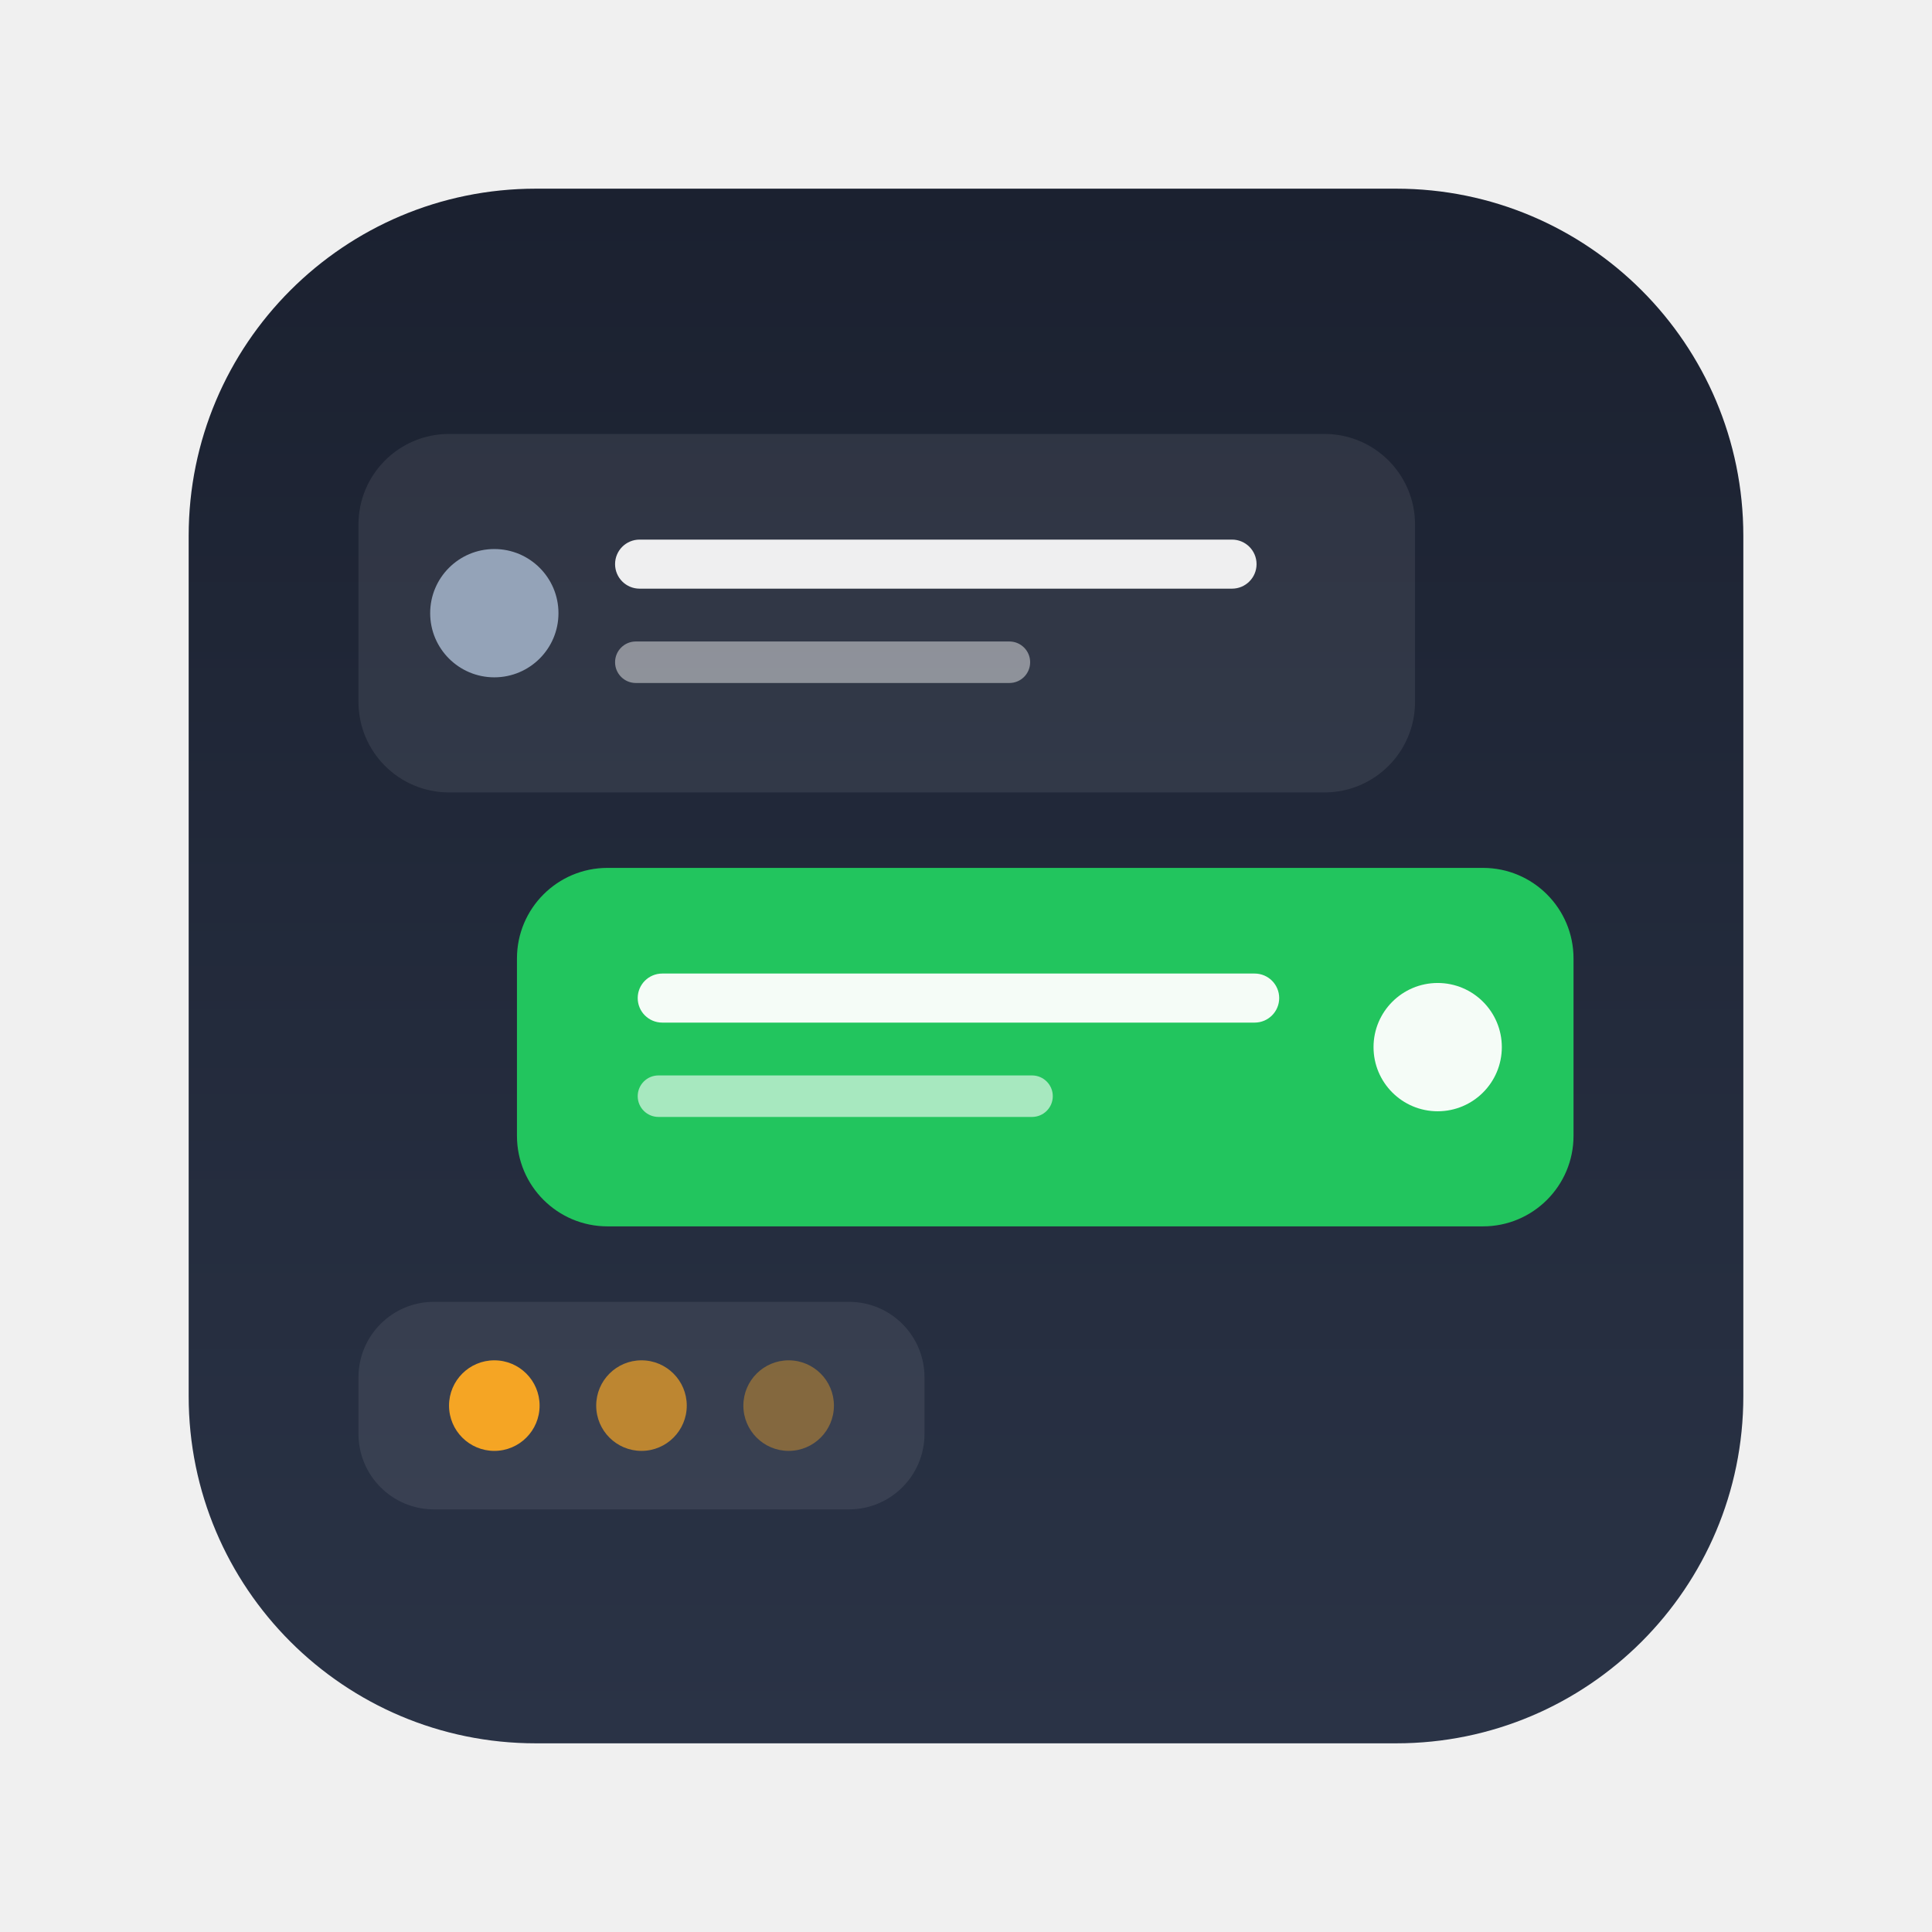
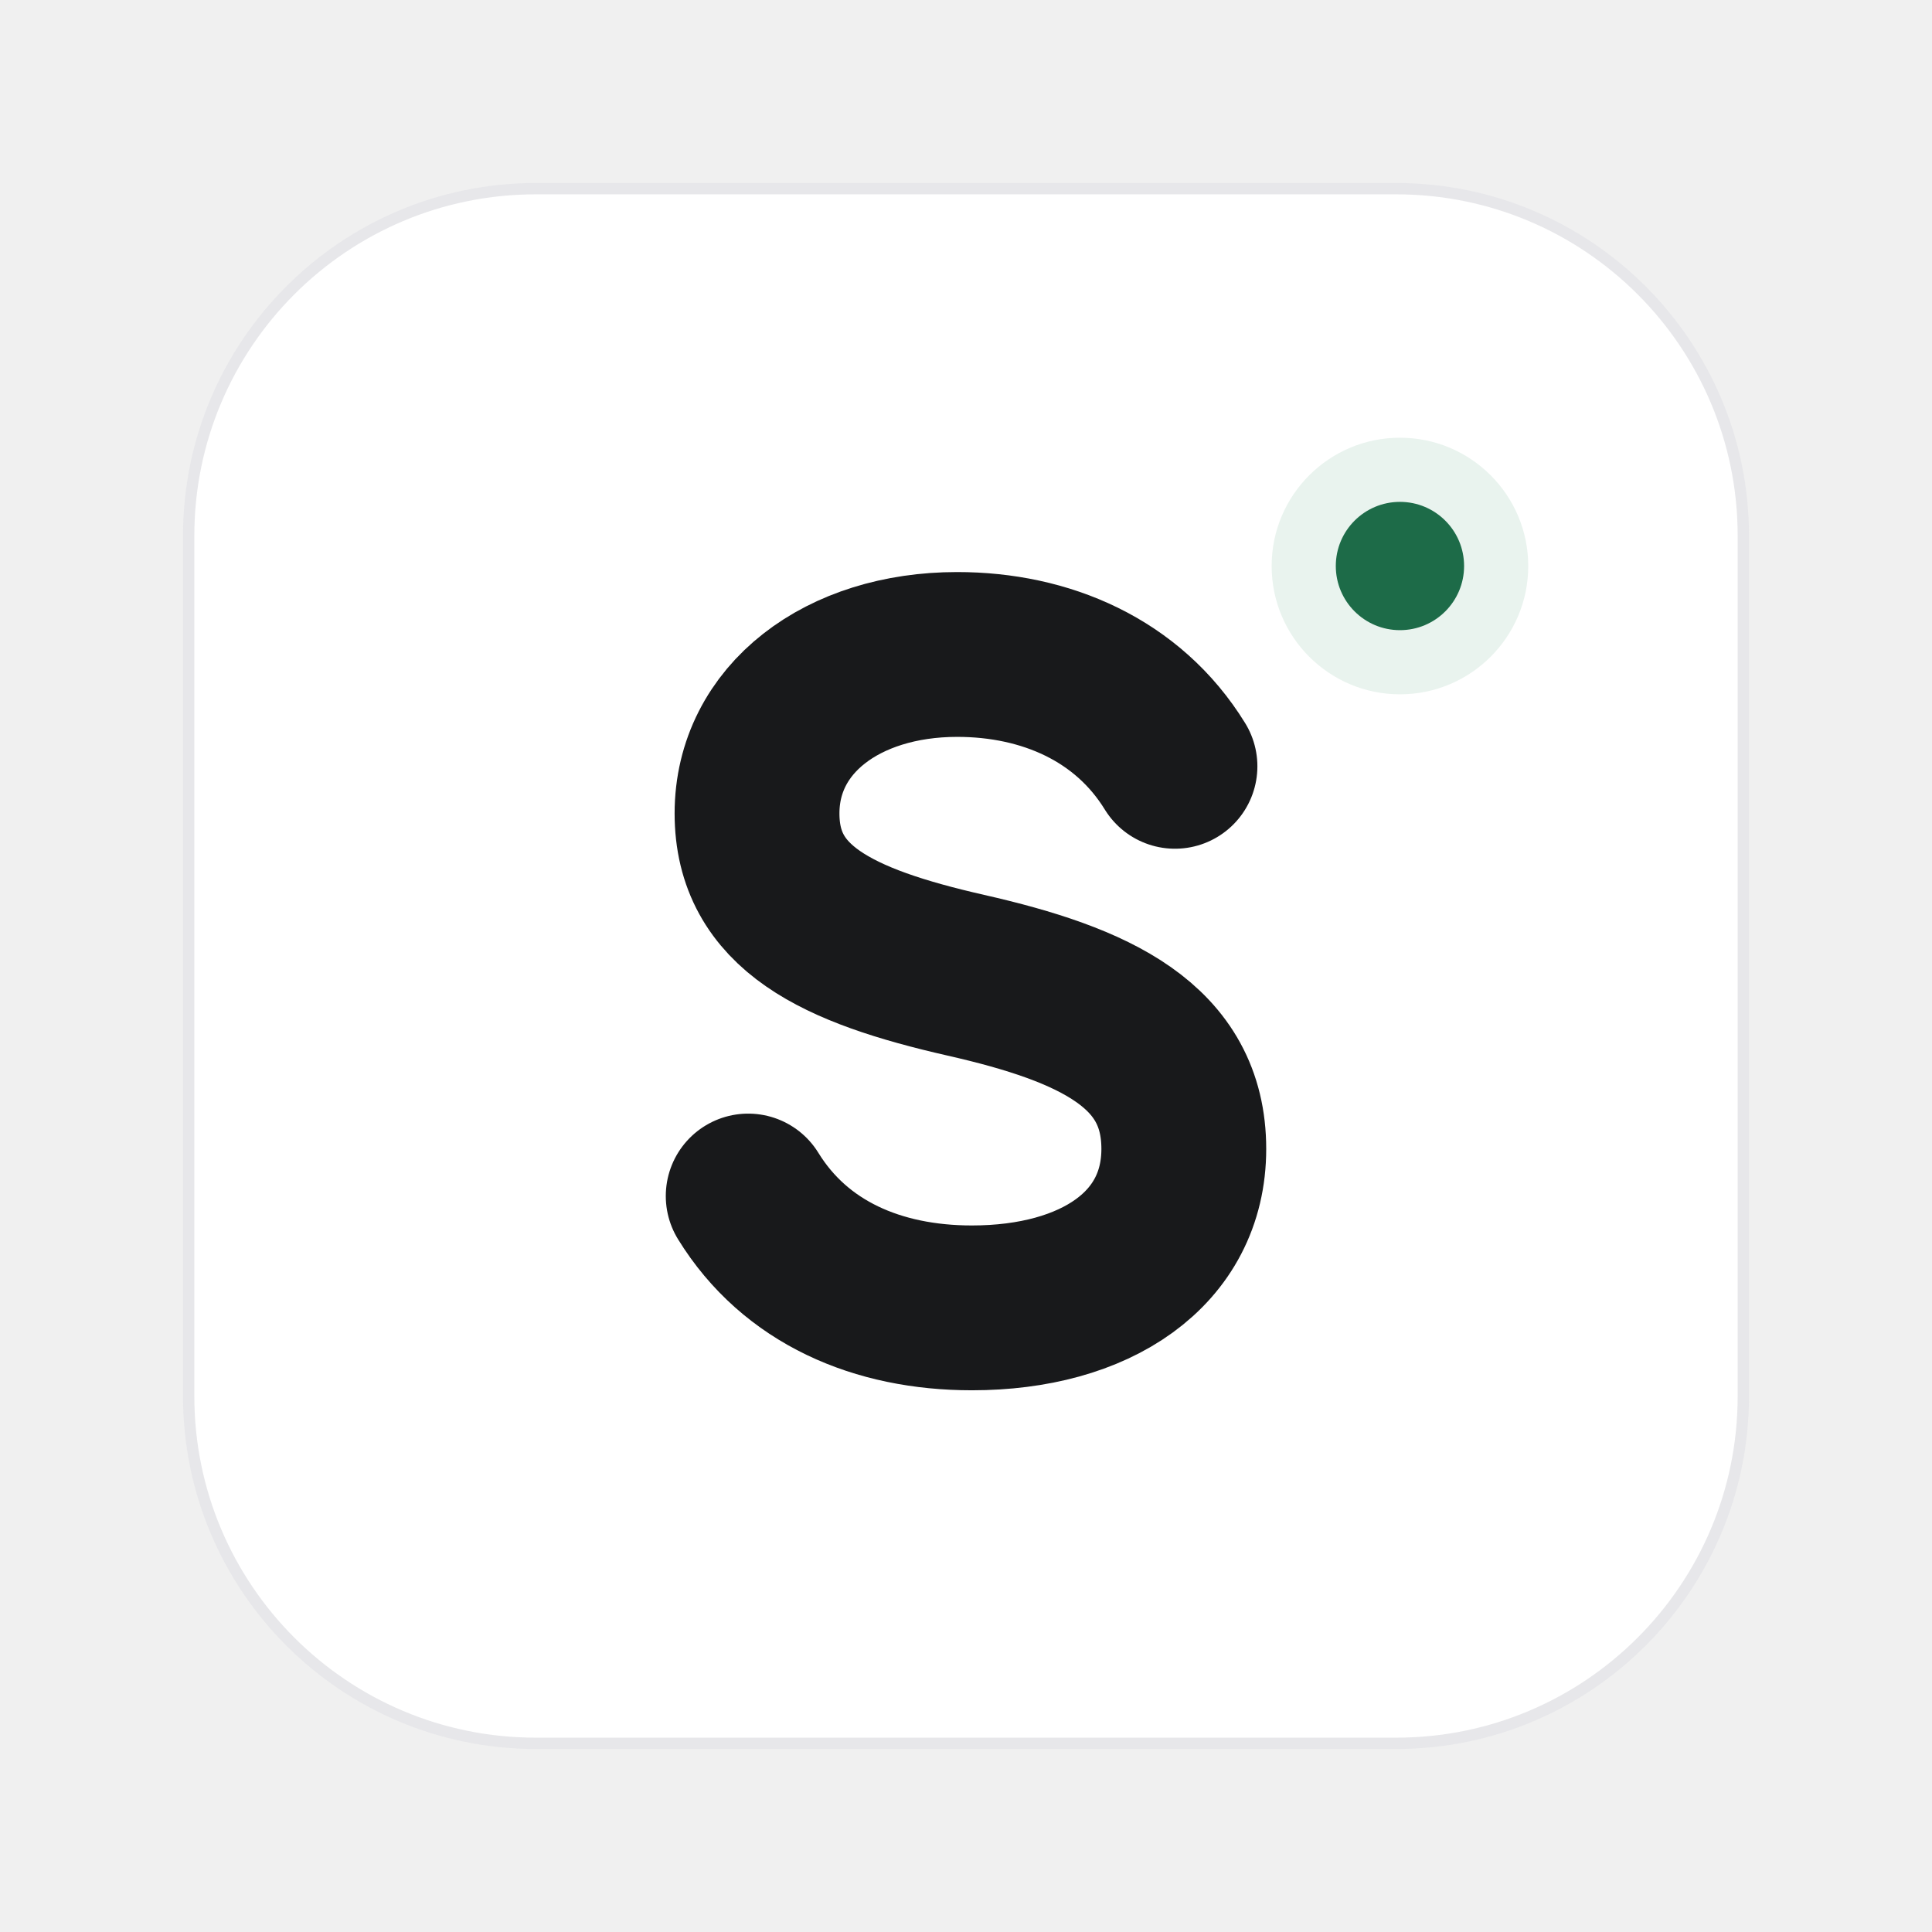
<svg xmlns="http://www.w3.org/2000/svg" width="1024" height="1024" viewBox="0 0 1024 1024" fill="none">
  <defs>
    <linearGradient id="bg" x1="0" y1="0" x2="0" y2="1">
      <stop offset="0" stop-color="#1B2130" />
      <stop offset="1" stop-color="#2A3346" />
    </linearGradient>
  </defs>
-   <rect x="100" y="100" width="824" height="824" rx="184" fill="url(#bg)" />
-   <rect x="190.0" y="230.0" width="560.0" height="190.0" rx="48.0" fill="#FFFFFF" fill-opacity="0.08" />
-   <circle cx="262.0" cy="325.0" r="34.0" fill="#94A3B8" />
-   <rect x="326.0" y="286.0" width="340.0" height="26.0" rx="13.0" fill="#FFFFFF" fill-opacity="0.92" />
-   <rect x="326.0" y="340.0" width="220.0" height="22.0" rx="11.0" fill="#FFFFFF" fill-opacity="0.45" />
-   <rect x="274.0" y="460.0" width="560.0" height="190.0" rx="48.0" fill="#22C55E" />
-   <rect x="338.0" y="516.0" width="340.0" height="26.0" rx="13.0" fill="#FFFFFF" fill-opacity="0.95" />
-   <rect x="338.0" y="570.0" width="220.0" height="22.0" rx="11.0" fill="#FFFFFF" fill-opacity="0.6" />
-   <circle cx="762.0" cy="555.0" r="34.0" fill="#FFFFFF" fill-opacity="0.95" />
-   <rect x="190.0" y="690.0" width="300.0" height="110.0" rx="40.0" fill="#FFFFFF" fill-opacity="0.08" />
-   <circle cx="262.0" cy="745.0" r="24.0" fill="#F5A524" />
-   <circle cx="340.0" cy="745.0" r="24.0" fill="#F5A524" fill-opacity="0.7" />
-   <circle cx="418.0" cy="745.0" r="24.0" fill="#F5A524" fill-opacity="0.4" />
+   <rect x="100" y="100" width="824" height="824" rx="184" fill="#FFFFFF" stroke="#E7E7EA" stroke-width="6" />
+   <path transform="translate(44.0 53.6) scale(0.78)" d="M742 452C710 400 654 376 594 376C516 376 458 420 458 484C458 548 512 574 600 594C688 614 748 642 748 712C748 780 688 820 604 820C540 820 484 796 452 744" stroke="#18191B" stroke-width="112" stroke-linecap="round" />
+   <circle cx="742" cy="300" r="68" fill="#E9F3EE" />
+   <circle cx="742" cy="300" r="34" fill="#1D6B48" />
</svg>
